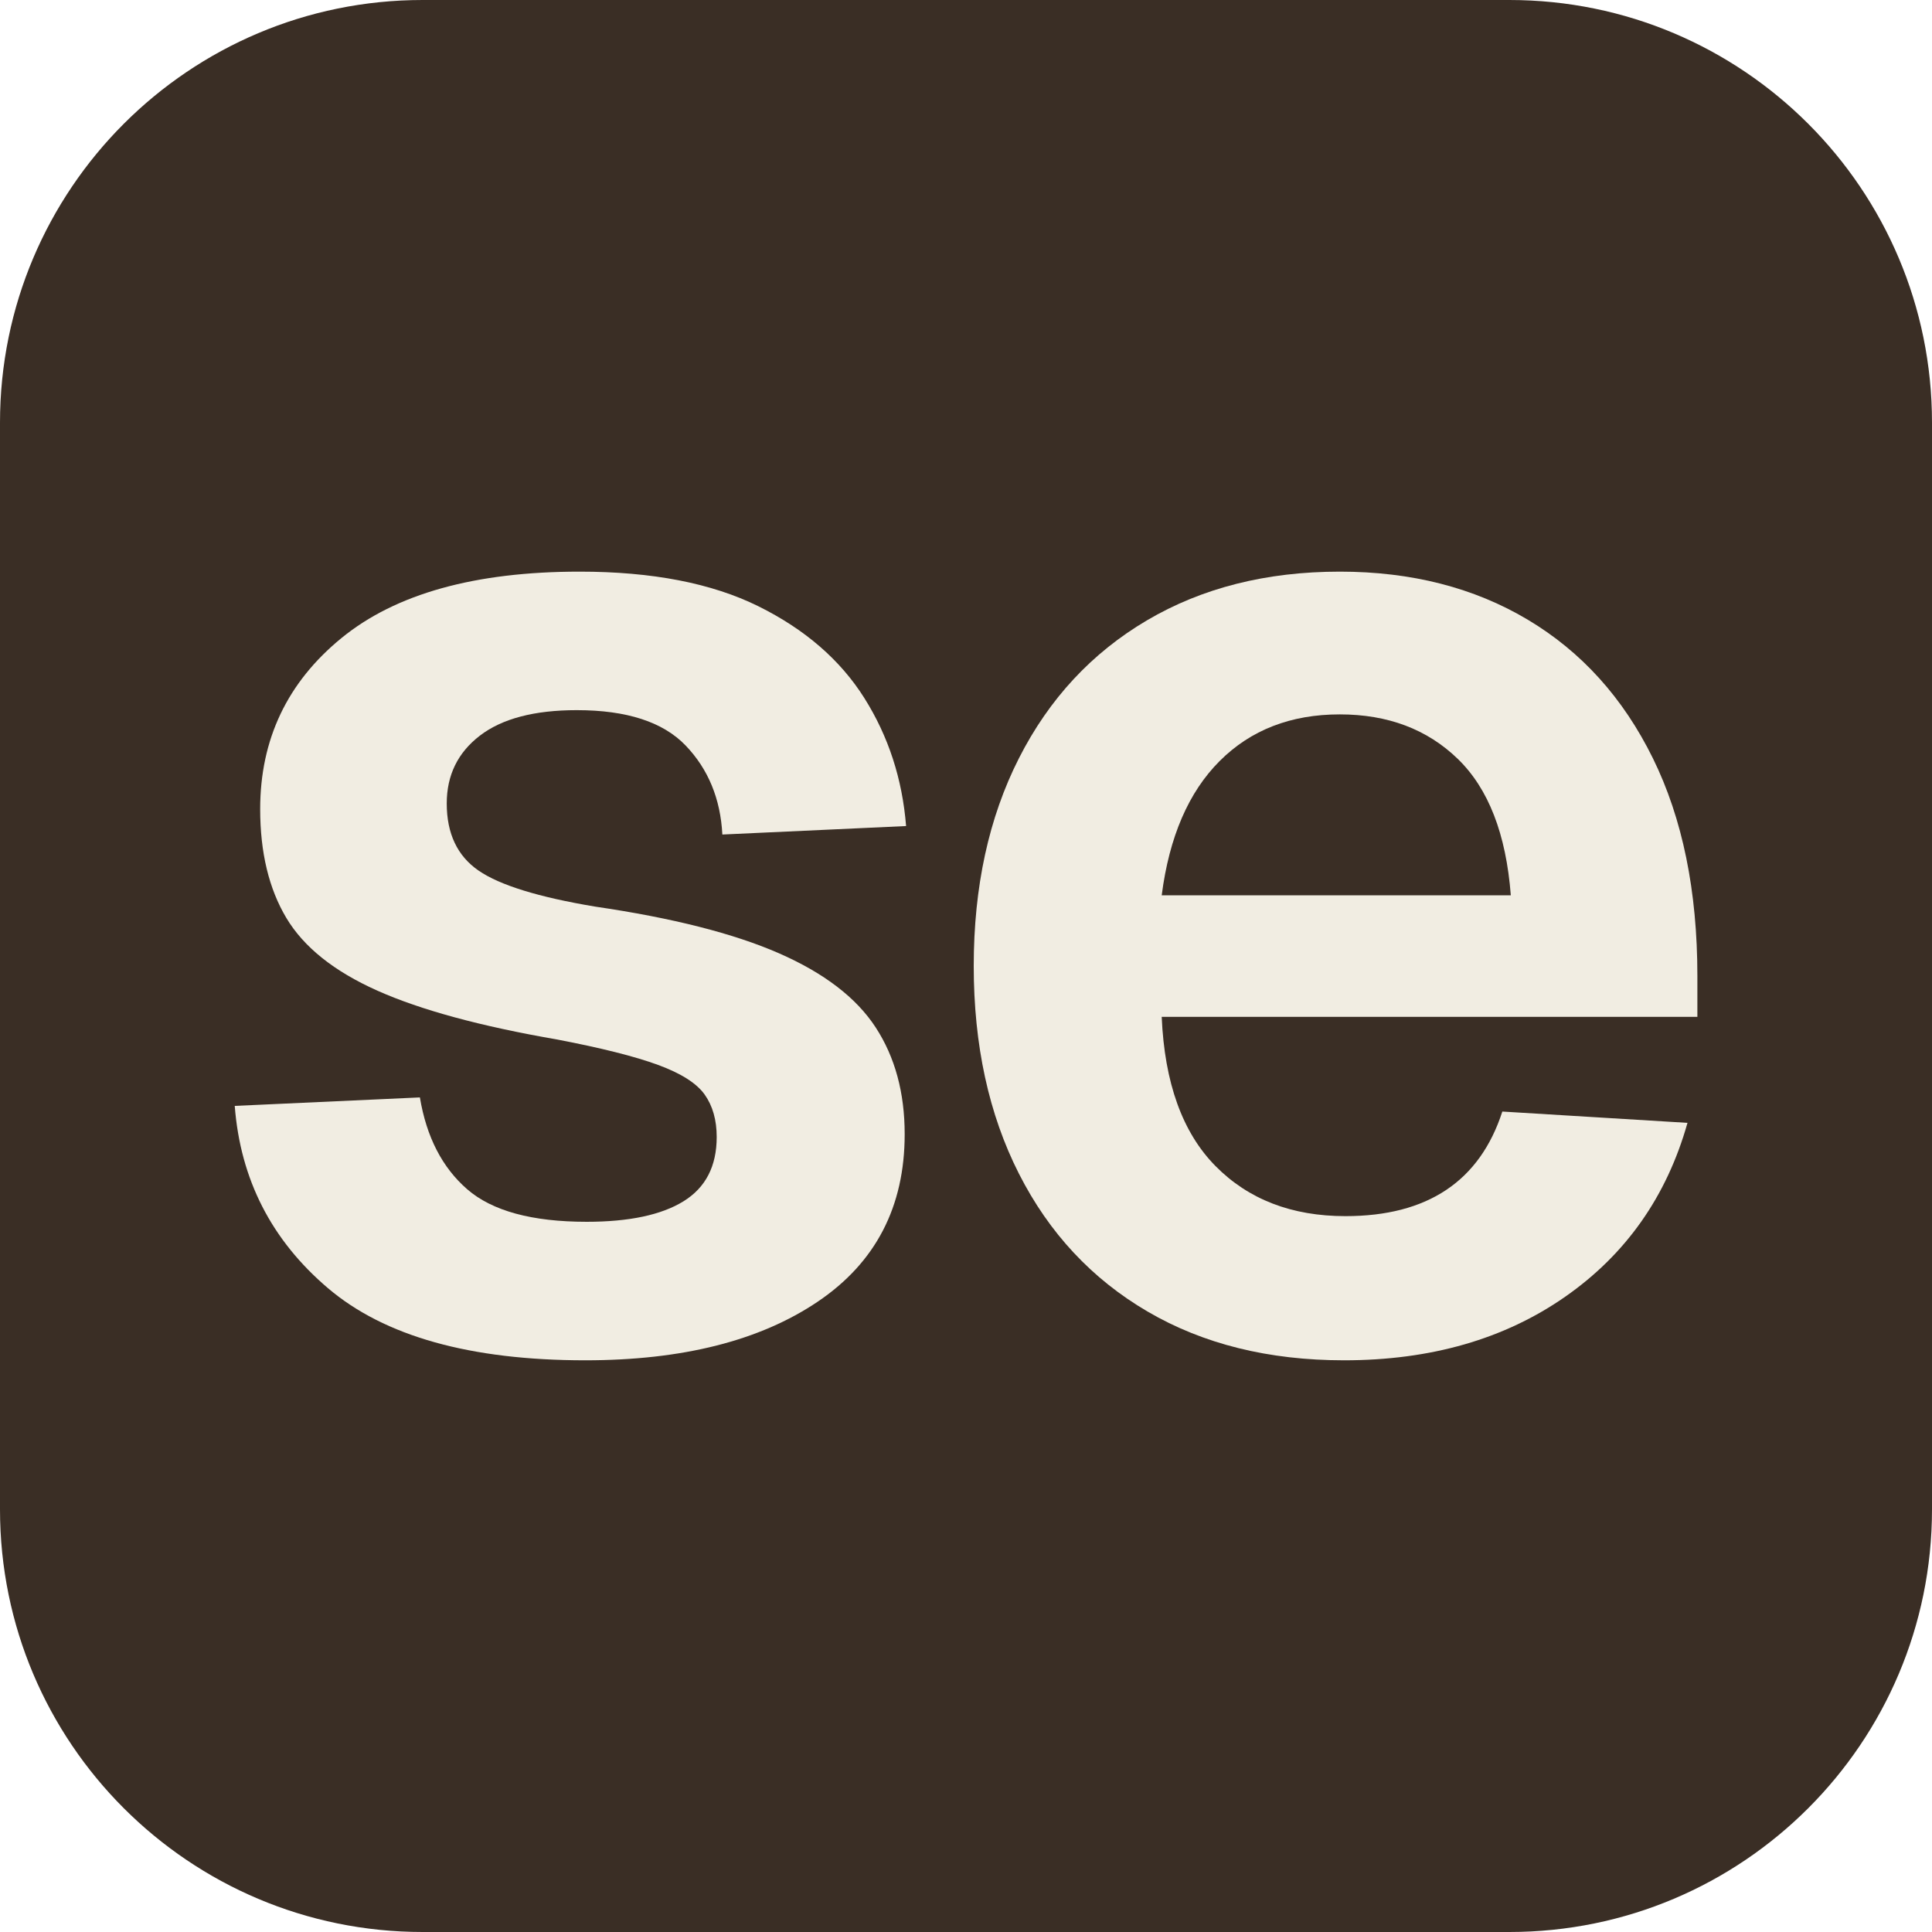
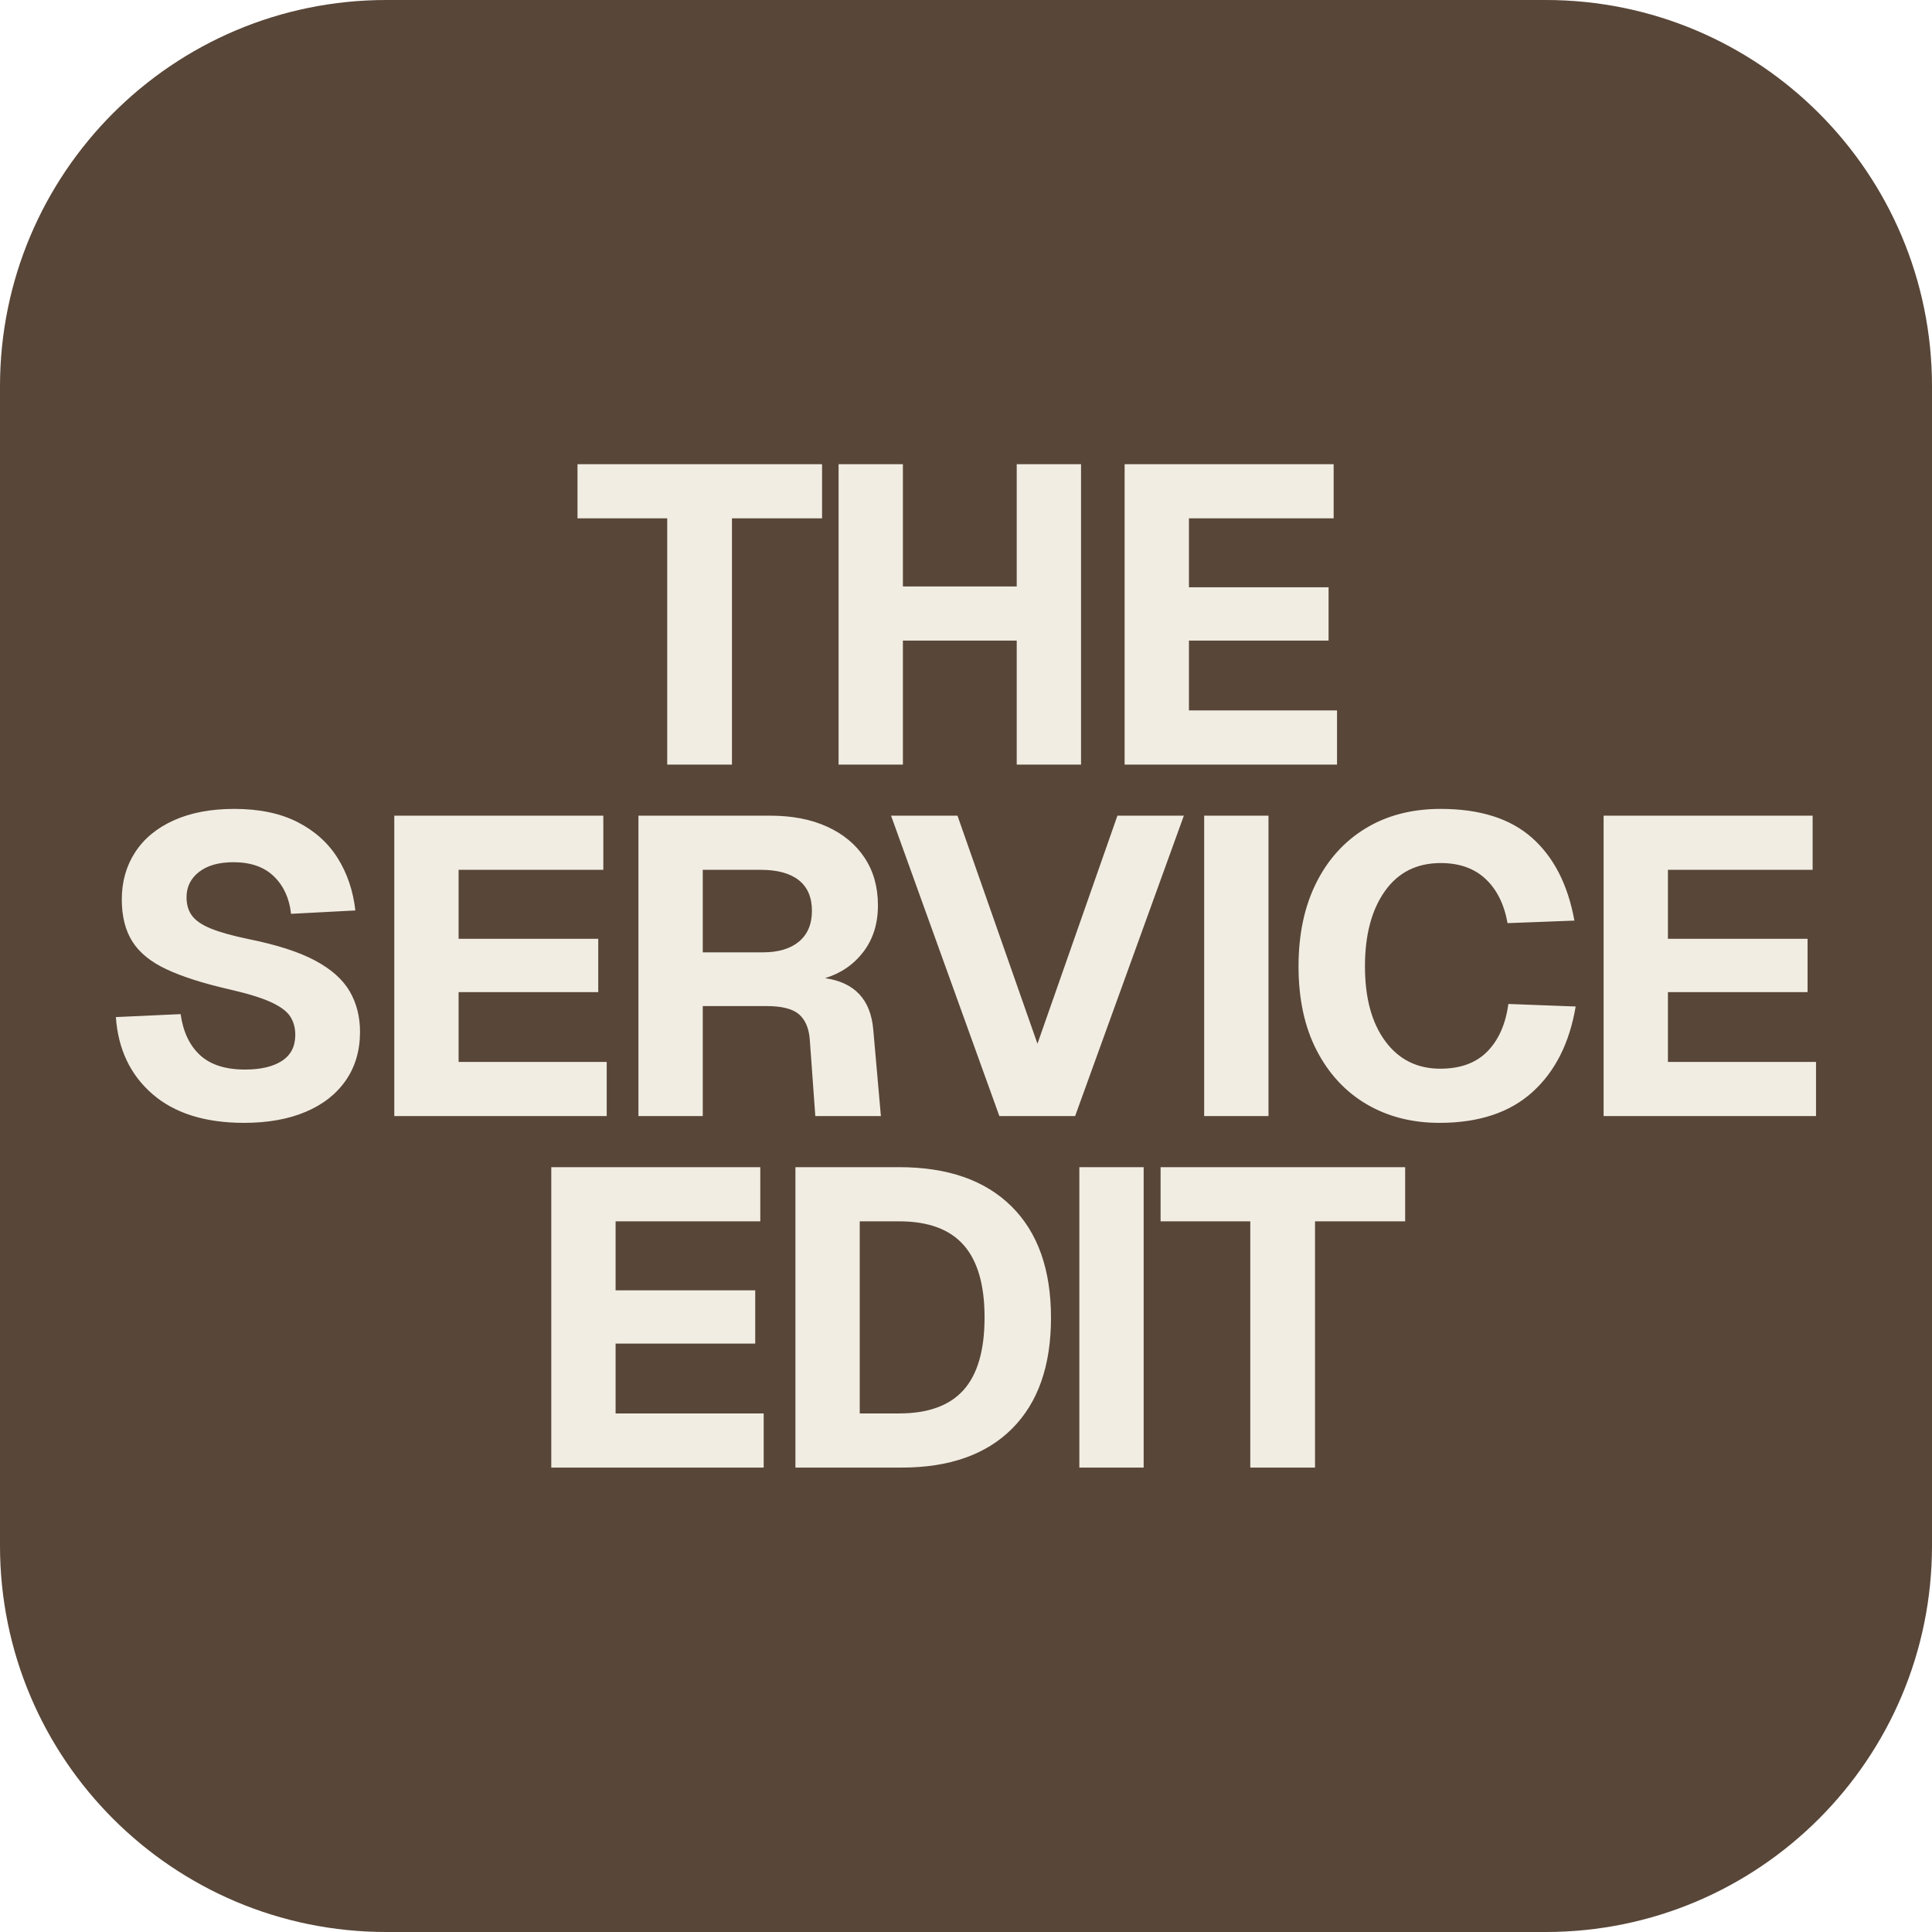
- <svg xmlns="http://www.w3.org/2000/svg" viewBox="0 0 64 64">
-   <rect width="64" height="64" rx="14" fill="#3A2E25" />
-   <g fill="#F1EDE2">
-     <path transform="translate(5.95 44.50) scale(0.04682 -0.04682)" d="M287 -12Q165 -12 105.0 39.0Q45 90 39 168L170 174Q177 132 203.5 109.0Q230 86 288 86Q333 86 356.5 100.5Q380 115 380 146Q380 164 371.5 176.0Q363 188 338.5 197.0Q314 206 267 215Q186 229 140.0 249.5Q94 270 75.5 301.0Q57 332 57 378Q57 452 114.5 499.0Q172 546 283 546Q360 546 409.5 521.5Q459 497 484.5 456.5Q510 416 514 366L384 360Q382 398 358.0 423.0Q334 448 281 448Q236 448 212.5 430.0Q189 412 189 382Q189 350 211.5 334.5Q234 319 294 309Q376 297 424.0 276.0Q472 255 492.5 223.5Q513 192 513 148Q513 71 451.5 29.5Q390 -12 287 -12Z" />
-     <path transform="translate(30.43 44.50) scale(0.04682 -0.04682)" d="M301 -12Q221 -12 162.0 22.5Q103 57 71.0 120.0Q39 183 39 267Q39 351 71.0 414.0Q103 477 161.5 511.5Q220 546 298 546Q374 546 431.0 512.0Q488 478 519.5 414.0Q551 350 551 260V231H172Q175 161 210.0 125.5Q245 90 302 90Q389 90 413 164L544 156Q522 78 457.5 33.0Q393 -12 301 -12ZM172 317H419Q414 382 381.5 413.5Q349 445 298 445Q246 445 213.0 412.0Q180 379 172 317Z" />
-   </g>
+ <svg xmlns="http://www.w3.org/2000/svg" viewBox="139.2 138.7 802.7 802.7">
+   <rect x="139.2" y="138.7" width="802.7" height="802.7" rx="160.5" fill="#584638" />
+   <path d="M416.411 456.371V354.054H379.141V331.552H480.755V354.054H443.309V456.371Z M487.611 456.371V331.552H514.333V382.359H561.624V331.552H588.345V456.371H561.624V404.861H514.333V456.371Z M606.453 456.371V331.552H693.299V354.054H633.175V382.71H691.19V404.861H633.175V433.868H694.706V456.371Z M240.61 605.222Q216.349 605.222 202.549 593.268Q188.748 581.313 187.342 561.272L214.239 560.041Q215.822 571.117 222.326 577.094Q228.831 583.071 240.961 583.071Q250.806 583.071 256.344 579.467Q261.882 575.864 261.882 568.656Q261.882 564.261 259.772 561.008Q257.662 557.756 251.685 555.031Q245.708 552.306 234.105 549.669Q218.107 545.977 208.35 541.406Q198.593 536.836 194.198 529.891Q189.803 522.947 189.803 512.399Q189.803 501.324 195.341 492.797Q200.878 484.271 211.427 479.524Q221.975 474.778 236.566 474.778Q252.037 474.778 262.761 480.227Q273.485 485.677 279.462 495.171Q285.439 504.664 286.845 516.97L260.124 518.376Q259.069 508.707 253.004 502.818Q246.938 496.929 236.215 496.929Q227.073 496.929 221.887 500.972Q216.701 505.015 216.701 511.52Q216.701 516.091 218.986 519.167Q221.271 522.244 226.897 524.529Q232.523 526.815 242.719 528.924Q260.124 532.441 270.144 537.802Q280.165 543.164 284.472 550.548Q288.779 557.932 288.779 567.425Q288.779 579.028 282.89 587.554Q277.001 596.081 266.189 600.652Q255.377 605.222 240.61 605.222Z M303.019 602.41V477.59H389.865V500.093H329.741V528.749H387.756V550.9H329.741V579.907H391.272V602.41Z M404.457 602.41V477.59H459.131Q472.844 477.59 482.864 482.161Q492.885 486.732 498.423 495.083Q503.961 503.433 503.961 514.86Q503.961 526.287 497.895 534.199Q491.83 542.11 481.985 545.098Q500.445 547.735 502.027 566.546L505.191 602.41H477.942L475.657 570.765Q475.129 563.557 471.174 560.129Q467.218 556.701 457.725 556.701H431.179V602.41ZM431.179 534.374H456.143Q465.812 534.374 471.174 529.891Q476.536 525.408 476.536 517.146Q476.536 508.707 471.086 504.4Q465.636 500.093 455.264 500.093H431.179Z M554.416 602.41 509.41 477.59H537.011L570.238 572.348L603.464 477.59H631.065L585.884 602.41Z M639.504 602.41V477.59H666.226V602.41Z M737.25 605.222Q720.197 605.222 707.012 597.487Q693.827 589.752 686.267 575.16Q678.708 560.569 678.708 540.176Q678.708 520.31 686.003 505.631Q693.299 490.951 706.572 482.864Q719.845 474.778 737.777 474.778Q762.213 474.778 775.75 486.82Q789.287 498.862 793.33 521.189L765.554 522.244Q763.444 510.465 756.412 503.873Q749.38 497.28 737.777 497.28Q722.834 497.28 714.571 508.971Q706.308 520.662 706.308 540.176Q706.308 559.866 714.747 571.293Q723.185 582.72 737.601 582.72Q750.083 582.72 757.115 575.6Q764.147 568.48 765.905 555.822L793.858 556.877Q789.99 579.731 775.838 592.477Q761.686 605.222 737.25 605.222Z M805.461 602.41V477.59H892.307V500.093H832.183V528.749H890.197V550.9H832.183V579.907H893.713V602.41Z M368.242 748.448V623.629H455.088V646.132H394.964V674.787H452.978V696.938H394.964V725.946H456.494V748.448Z M469.679 748.448V623.629H512.751Q542.989 623.629 559.426 639.891Q575.864 656.152 575.864 686.214Q575.864 716.101 559.69 732.274Q543.516 748.448 513.806 748.448ZM496.401 725.946H512.751Q530.858 725.946 539.56 716.189Q548.263 706.432 548.263 686.039Q548.263 665.821 539.56 655.976Q530.858 646.132 512.751 646.132H496.401Z M587.642 748.448V623.629H614.364V748.448Z M658.666 748.448V646.132H621.396V623.629H723.01V646.132H685.564V748.448Z" fill="#F1EDE2" />
</svg>
